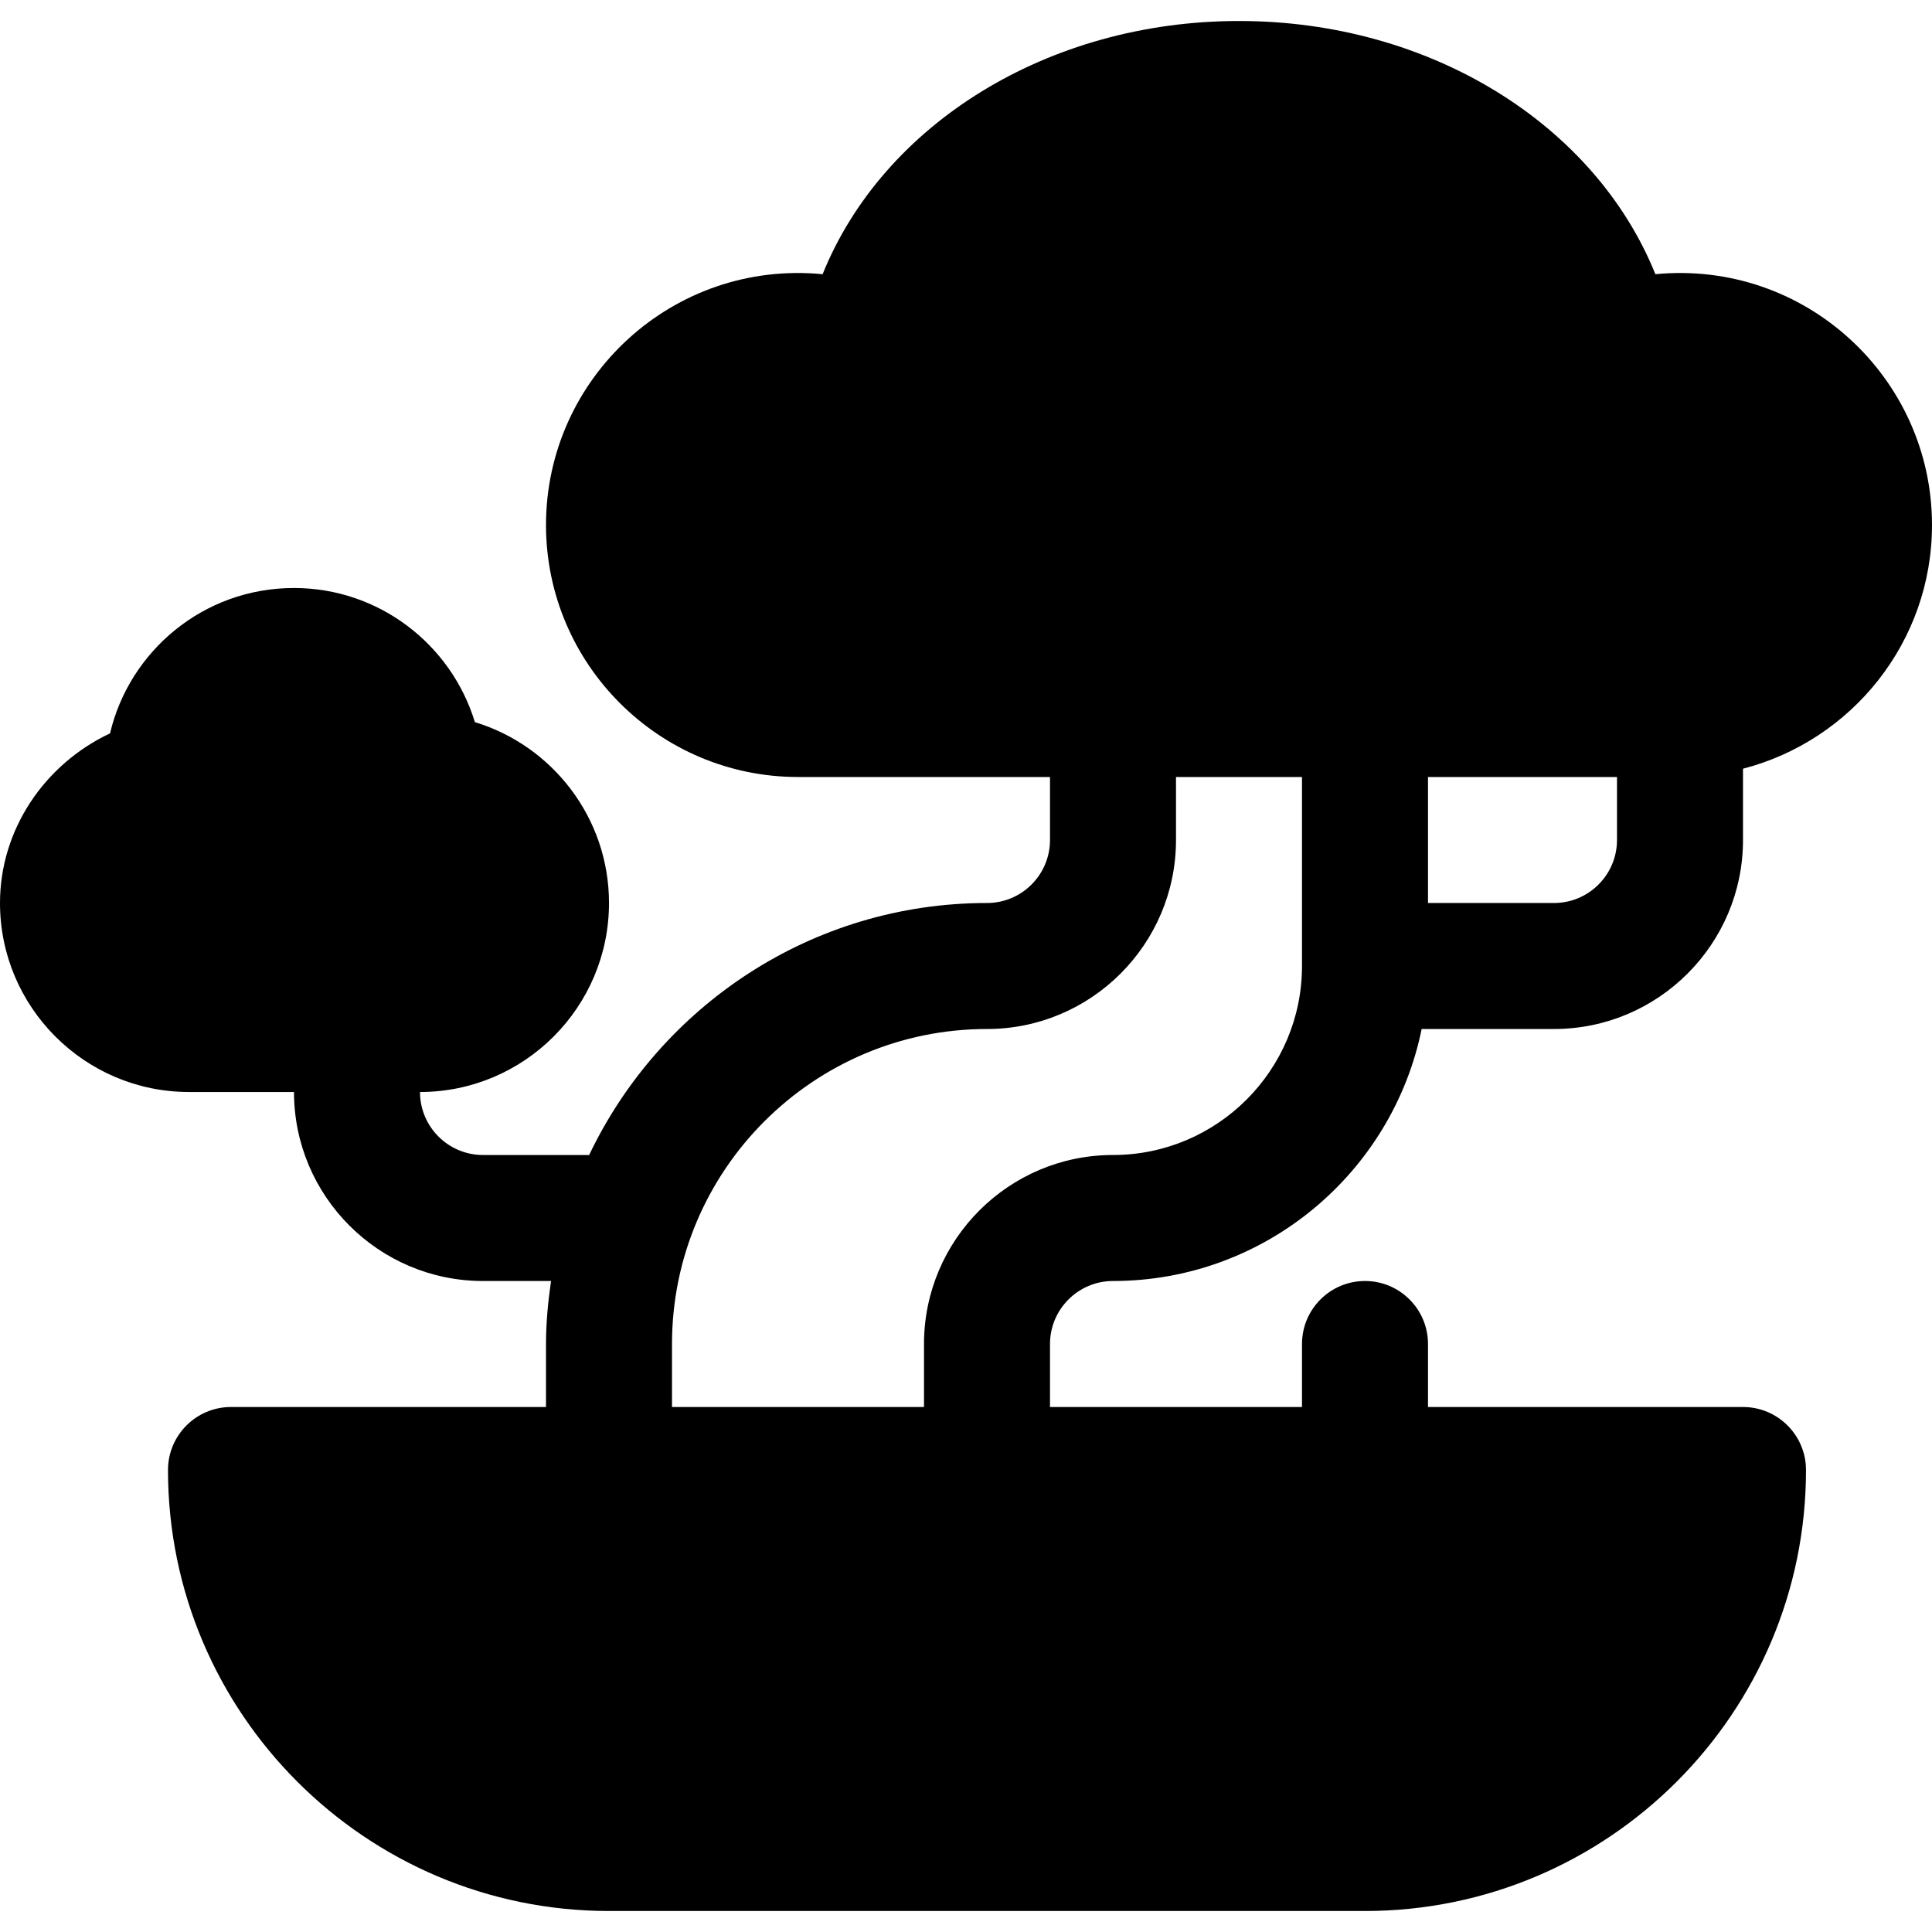
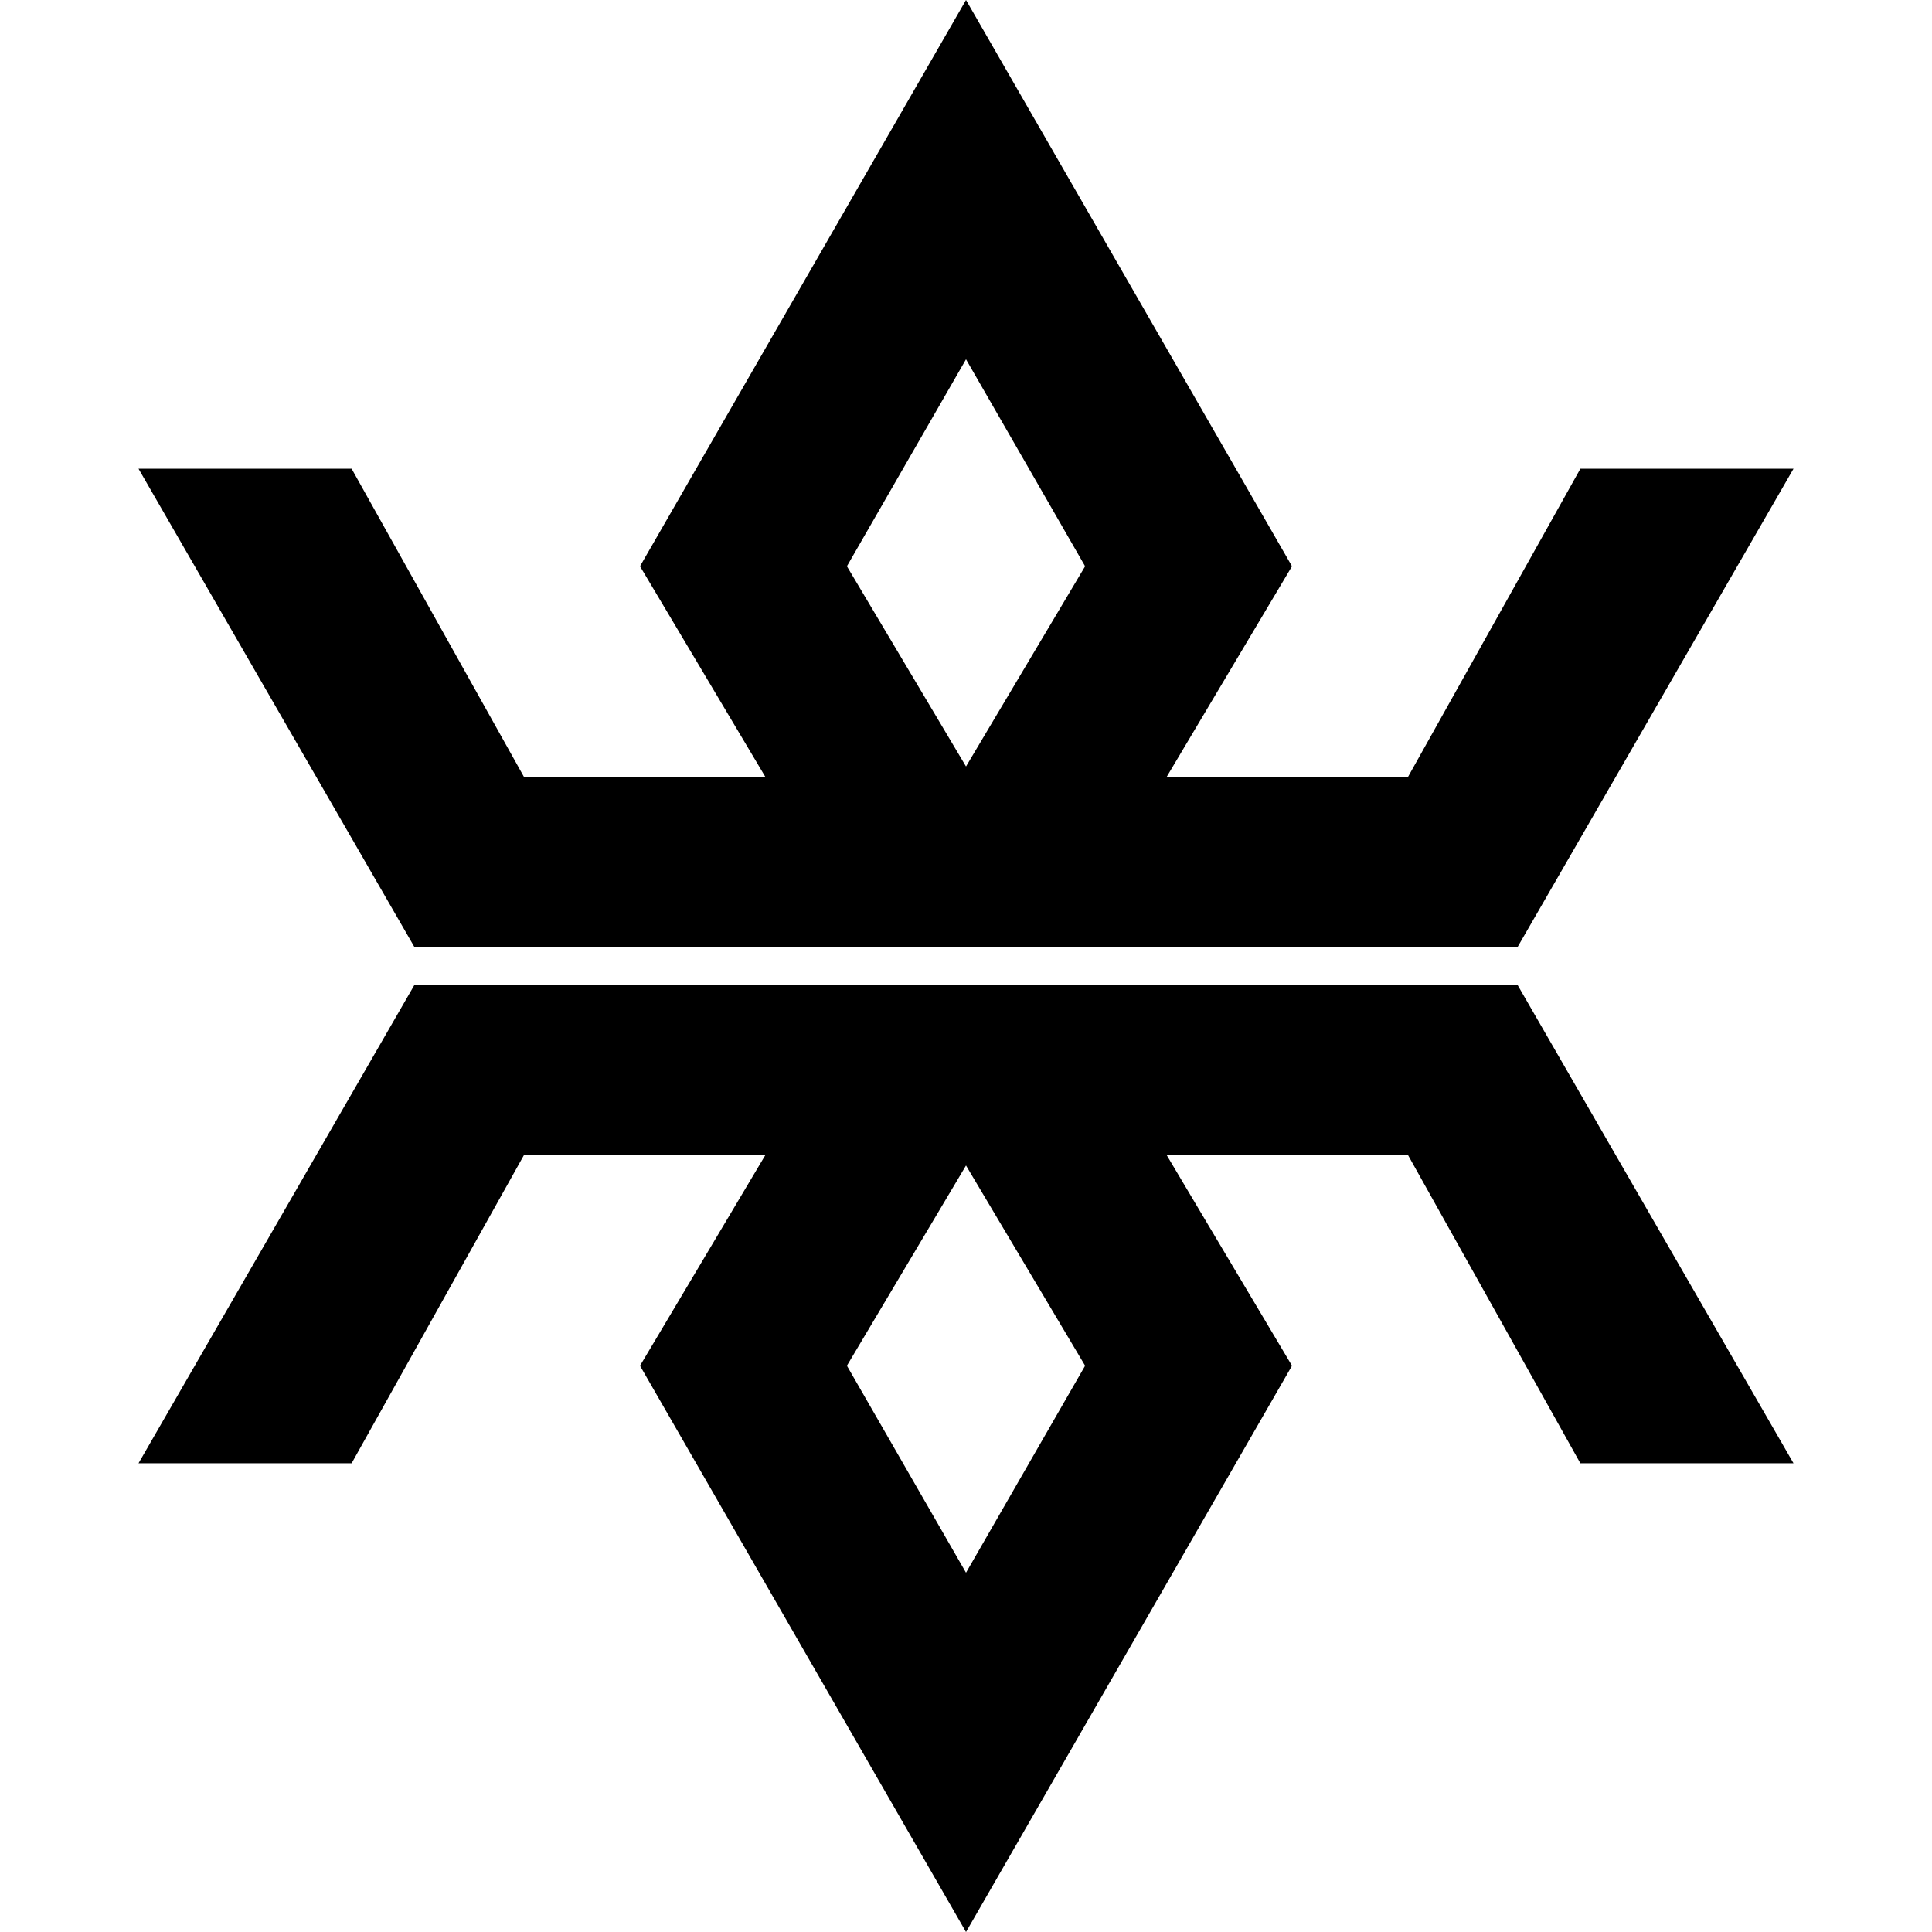
- <svg xmlns="http://www.w3.org/2000/svg" fill="#000000" height="800px" width="800px" version="1.1" id="Layer_1" viewBox="0 0 512 512" xml:space="preserve">
+ <svg xmlns="http://www.w3.org/2000/svg" fill="#000000" version="1.1" id="Capa_1" width="800px" height="800px" viewBox="0 0 99.763 99.764" xml:space="preserve">
  <g>
    <g>
-       <path d="M294.957,339.478c40.316,0,74.041-28.724,81.796-66.783h35.073c27.619,0,50.087-22.468,50.087-50.087v-18.893    C490.671,196.274,512,170.183,512,139.13c0-39.043-33.662-70.289-73.306-66.464C422.672,32.952,379.019,5.565,328.348,5.565    c-50.671,0-94.324,27.386-110.346,67.101c-39.632-3.823-73.306,27.41-73.306,66.464c0,36.826,29.956,66.783,66.783,66.783h66.783    v16.696c0,9.206-7.49,16.696-16.696,16.696c-46.505,0-86.63,27.366-105.435,66.783H128c-9.206,0-16.696-7.49-16.696-16.696    c27.619,0,50.087-22.468,50.087-50.087c0-22.565-15-41.685-35.544-47.934c-6.25-20.543-25.37-35.544-47.934-35.544    c-24.117,0-43.669,16.853-48.75,38.521C11.717,202.565,0,219.924,0,239.304c0,27.619,22.468,50.087,50.087,50.087h27.826    c0,27.619,22.468,50.087,50.087,50.087h18.03c-0.788,5.468-1.335,11.012-1.335,16.696v16.696H61.217    c-9.217,0-16.696,7.479-16.696,16.696c0,64.445,52.424,116.87,116.87,116.87h200.348c64.445,0,116.87-52.424,116.87-116.87    c0-9.217-7.479-16.696-16.696-16.696h-83.478v-16.696c0-9.217-7.479-16.696-16.696-16.696s-16.696,7.479-16.696,16.696v16.696    h-66.783v-16.696C278.261,346.968,285.751,339.478,294.957,339.478z M378.435,205.913h50.087v16.696    c0,9.206-7.49,16.696-16.696,16.696h-33.391V205.913z M244.87,356.174v16.696h-66.783v-16.696    c0-46.032,37.446-83.478,83.478-83.478c27.619,0,50.087-22.468,50.087-50.087v-16.696h33.391V256    c0,27.619-22.468,50.087-50.087,50.087C267.337,306.087,244.87,328.555,244.87,356.174z" />
+       <path d="M78.368,48.895l14.244-24.69H81.606l-8.903,15.917H60.24l6.475-10.882L49.882,0L33.048,29.24l6.476,10.882H27.059    l-8.902-15.918H7.152l14.242,24.69L78.368,48.895L78.368,48.895z M49.882,18.553l6.15,10.688l-6.15,10.338l-6.15-10.339    L49.882,18.553z" />
+       <path d="M21.394,50.869L7.152,75.56h11.005l8.902-15.919h12.465l-6.476,10.883l16.834,29.24l16.833-29.24L60.24,59.641h12.463    l8.902,15.919h11.007l-14.244-24.69H21.394L21.394,50.869z M49.882,81.211l-6.15-10.688l6.15-10.339l6.15,10.339L49.882,81.211z" />
    </g>
  </g>
</svg>
